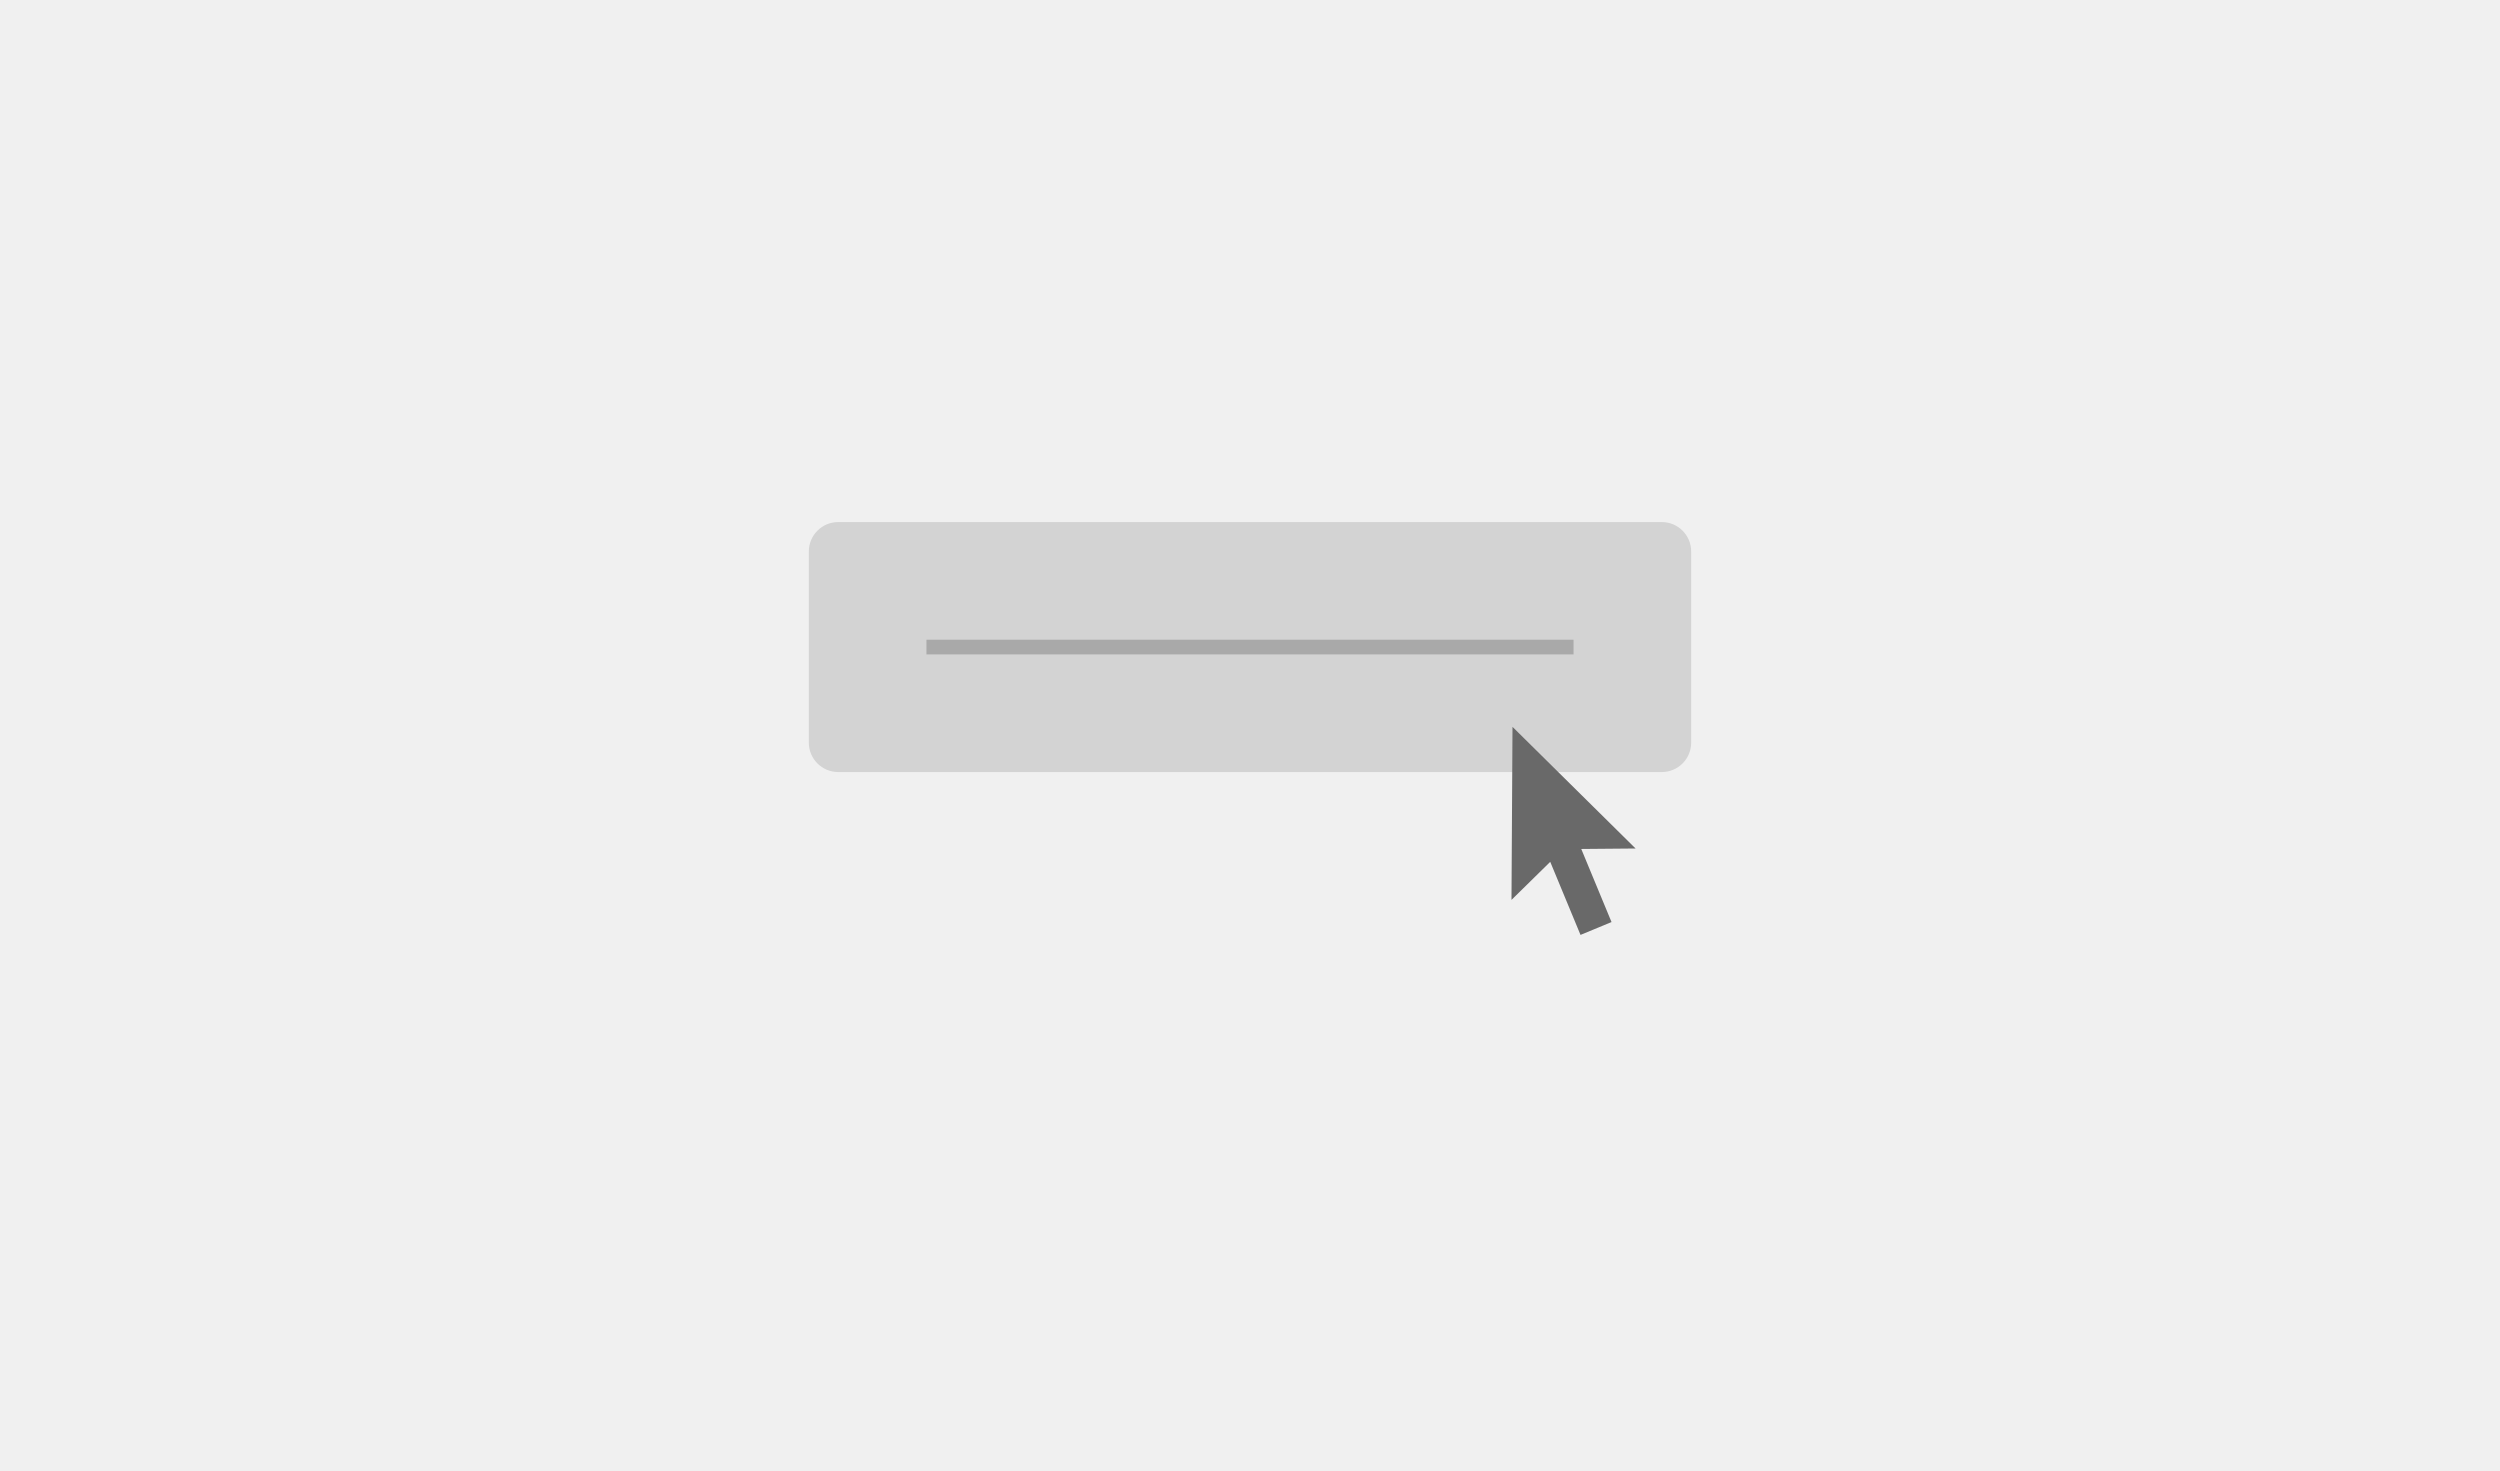
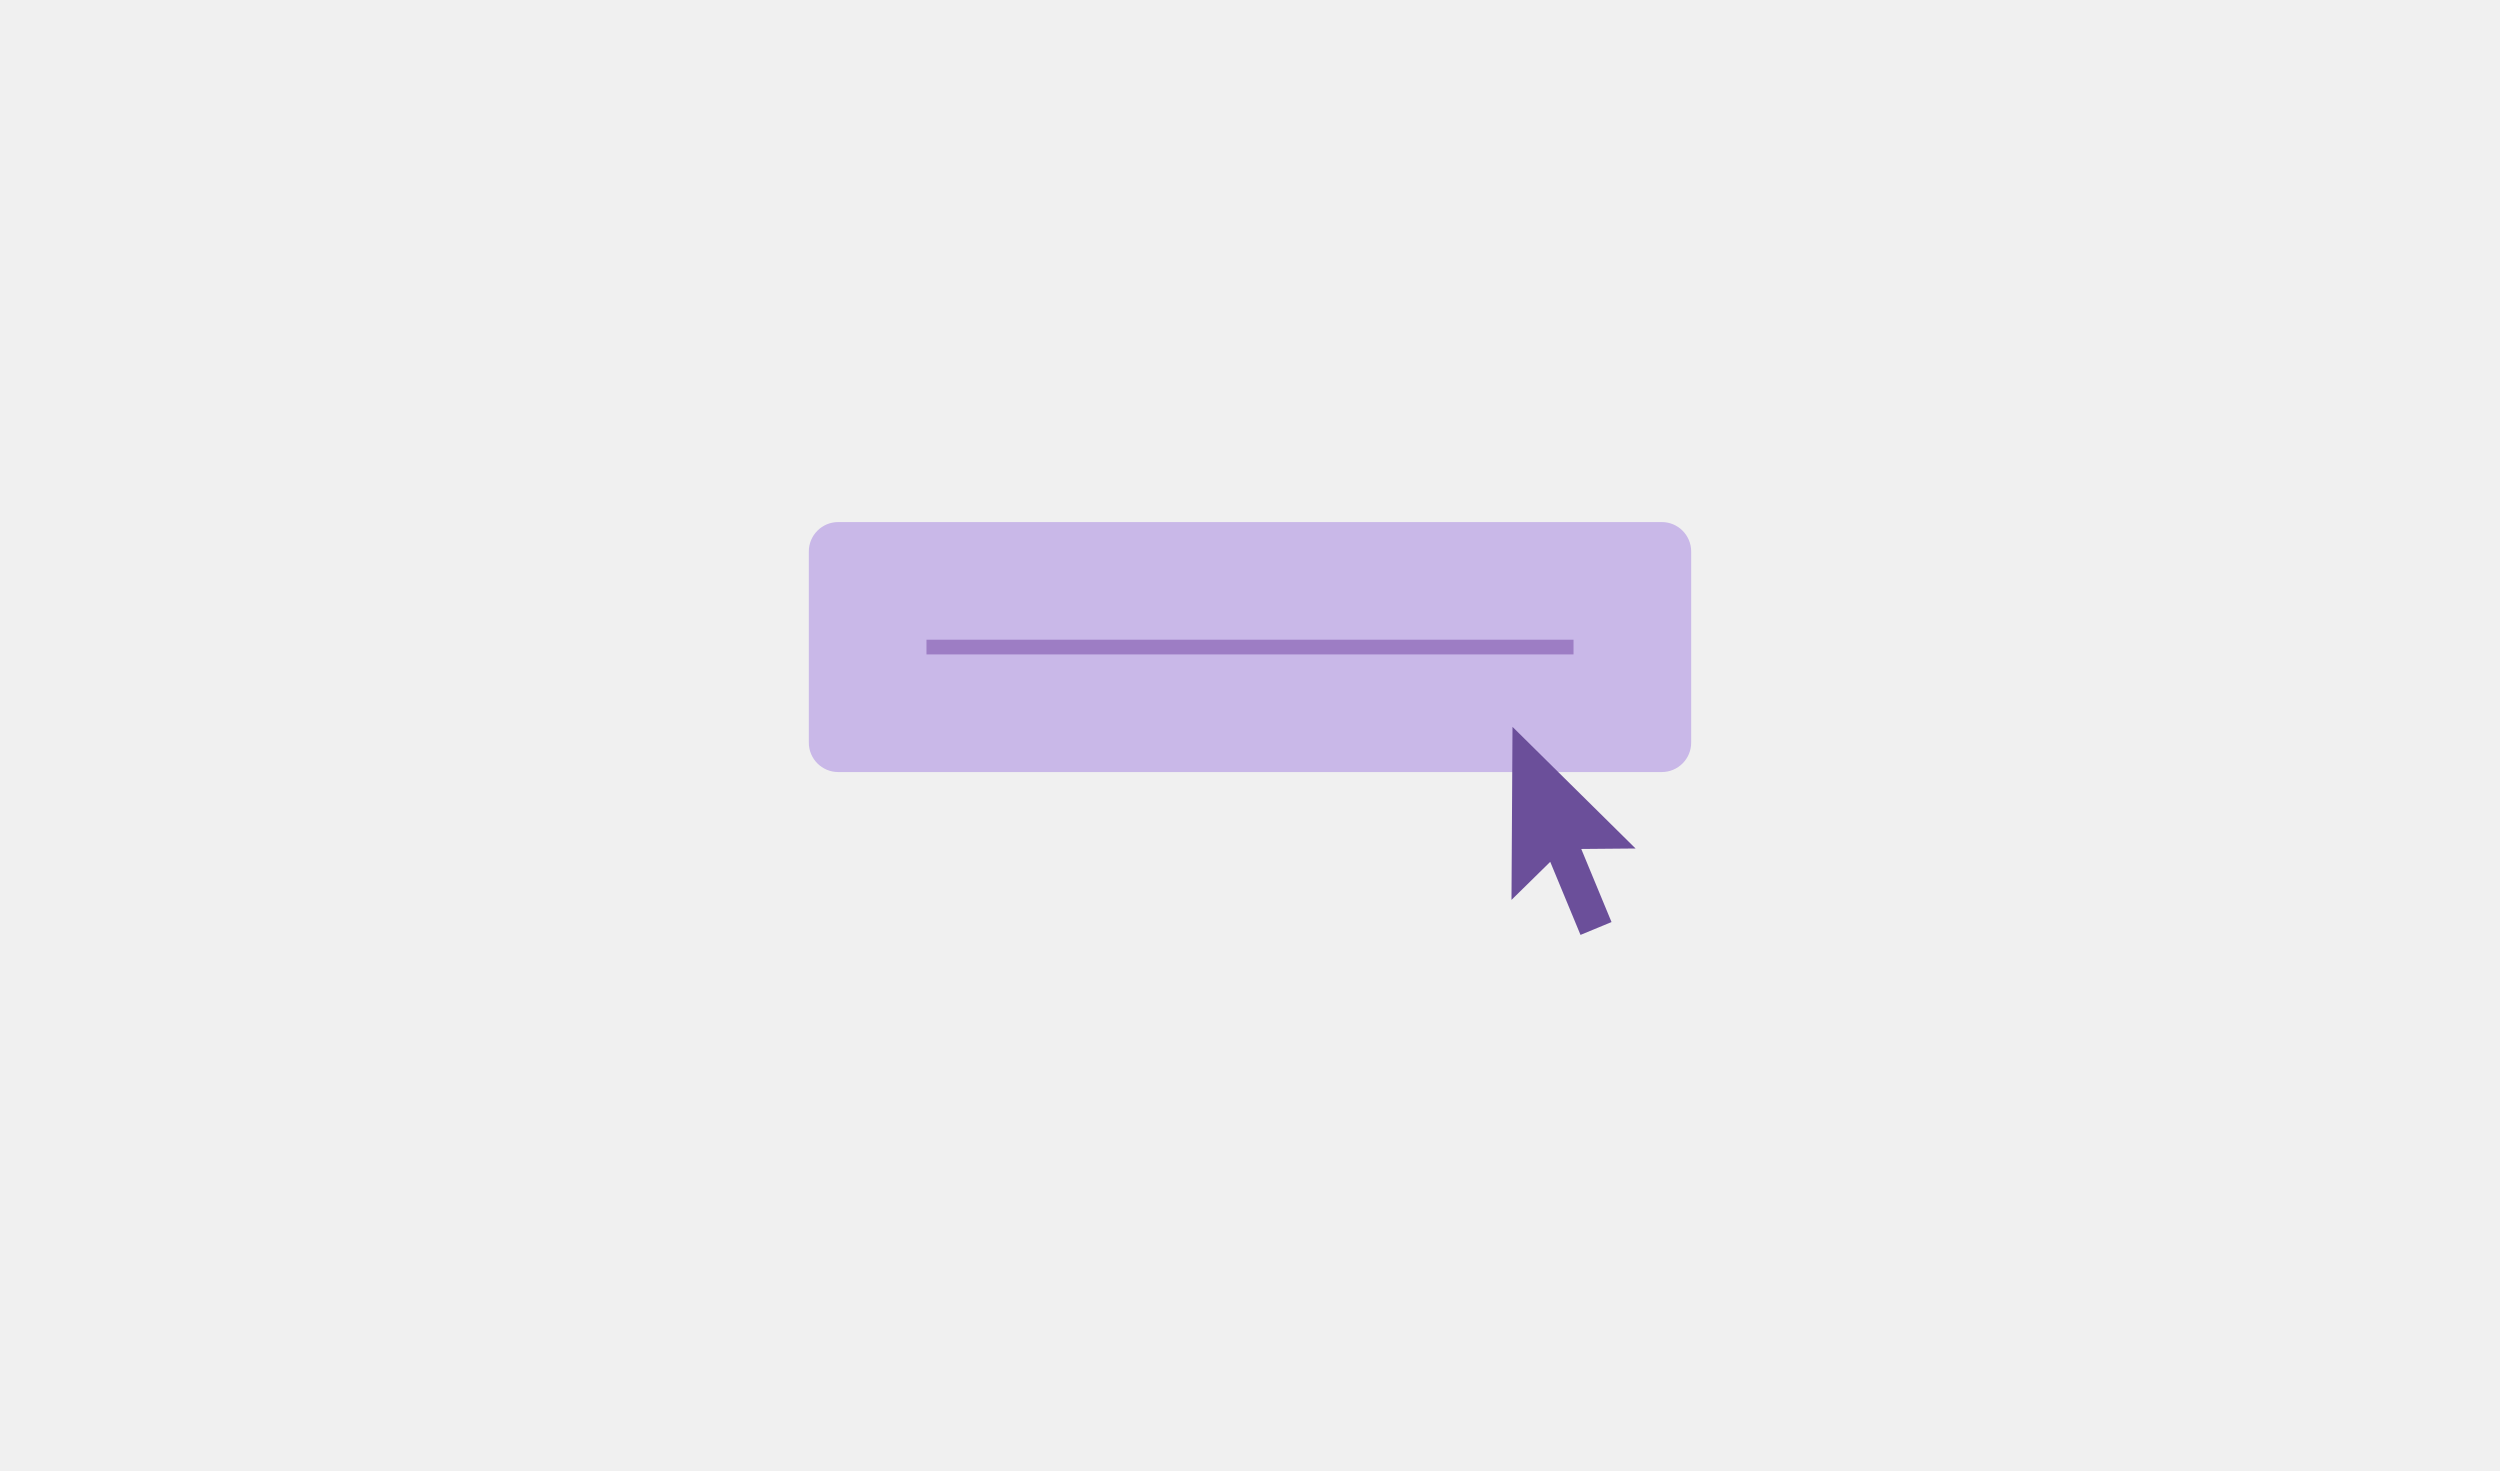
<svg xmlns="http://www.w3.org/2000/svg" width="340" height="200" viewBox="0 0 340 200" fill="none">
-   <rect x="110" y="71" width="120" height="34" rx="4" fill="#D3D3D3" />
-   <rect width="88" height="2" transform="translate(126 87)" fill="#A9A9A9" />
+   <rect x="110" y="71" width="120" height="34" rx="4" fill="#c9b8e8" />
+   <rect width="88" height="2" transform="translate(126 87)" fill="#9d7dc4" />
  <g clip-path="url(#clip0_2145_1464)">
-     <path d="M205.7 98.852L205.562 122.386L210.832 117.209L214.949 127.148L219.167 125.4L215.051 115.461L222.438 115.396L205.7 98.852Z" fill="#696969" />
+     <path d="M205.7 98.852L205.562 122.386L210.832 117.209L214.949 127.148L219.167 125.4L215.051 115.461L222.438 115.396L205.7 98.852Z" fill="#6b4f9a" />
  </g>
  <defs>
    <clipPath id="clip0_2145_1464">
      <rect width="32" height="32" fill="white" transform="translate(198 129) rotate(-90)" />
    </clipPath>
  </defs>
</svg>
